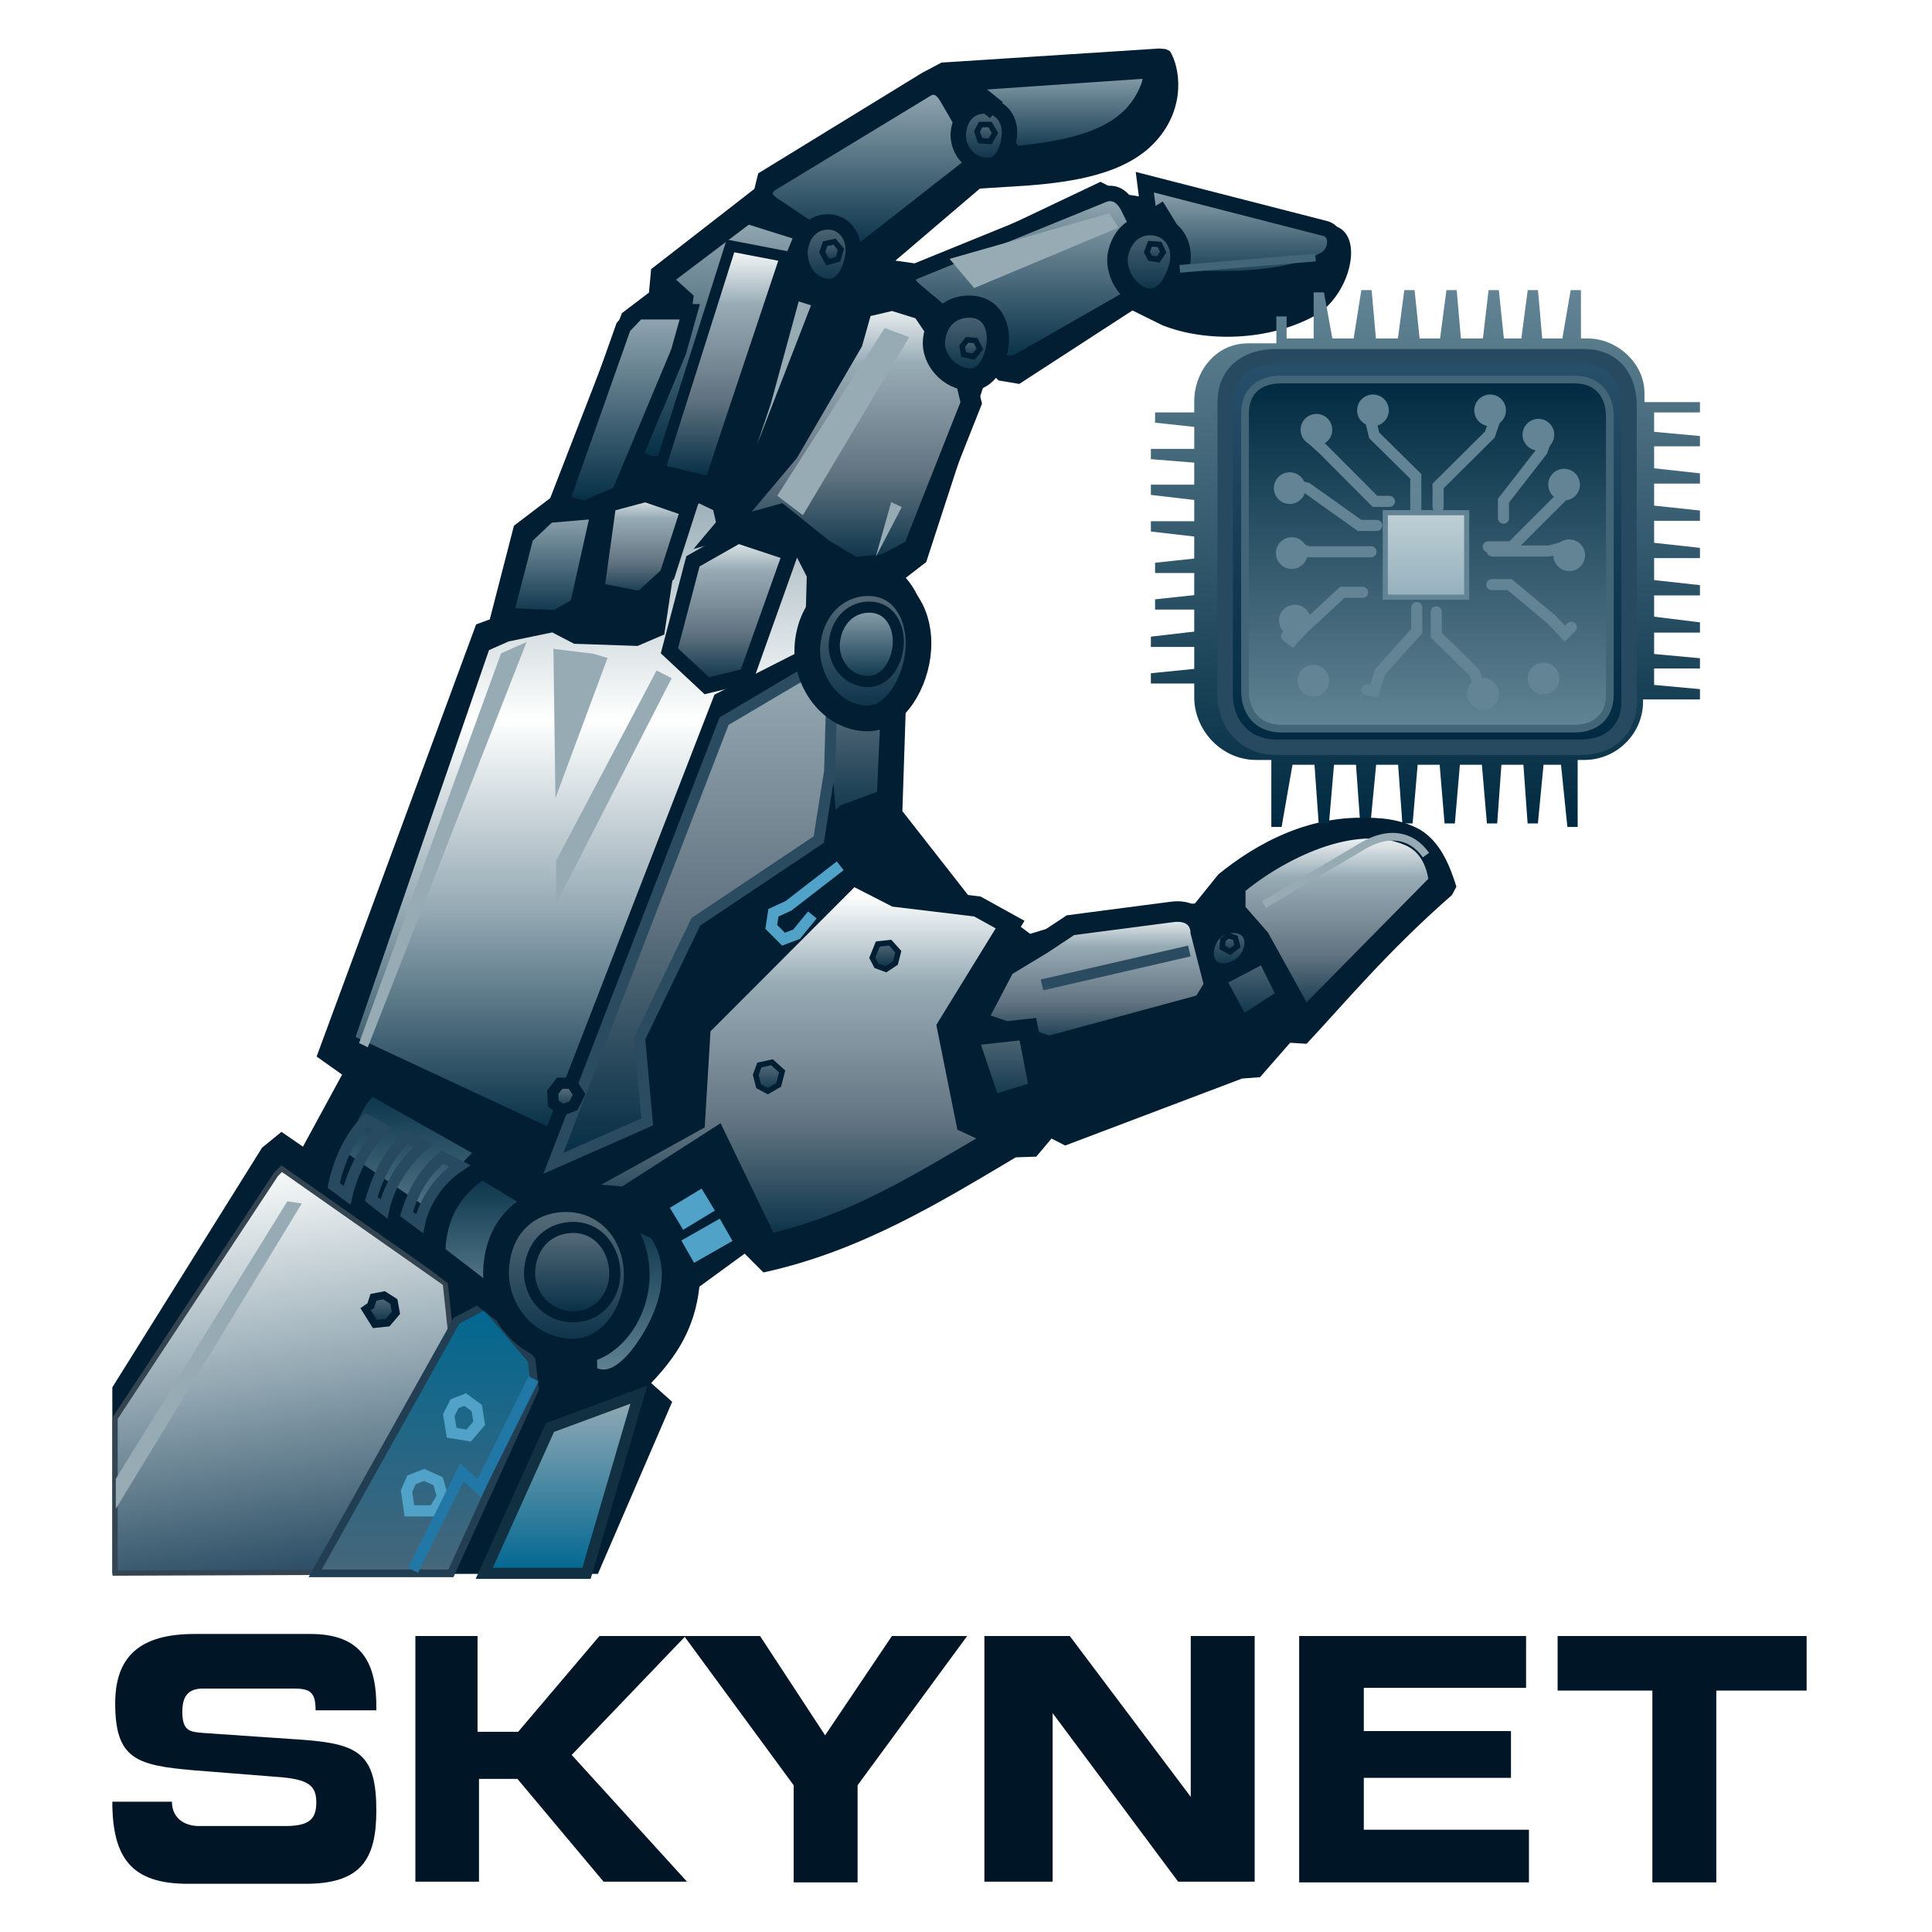
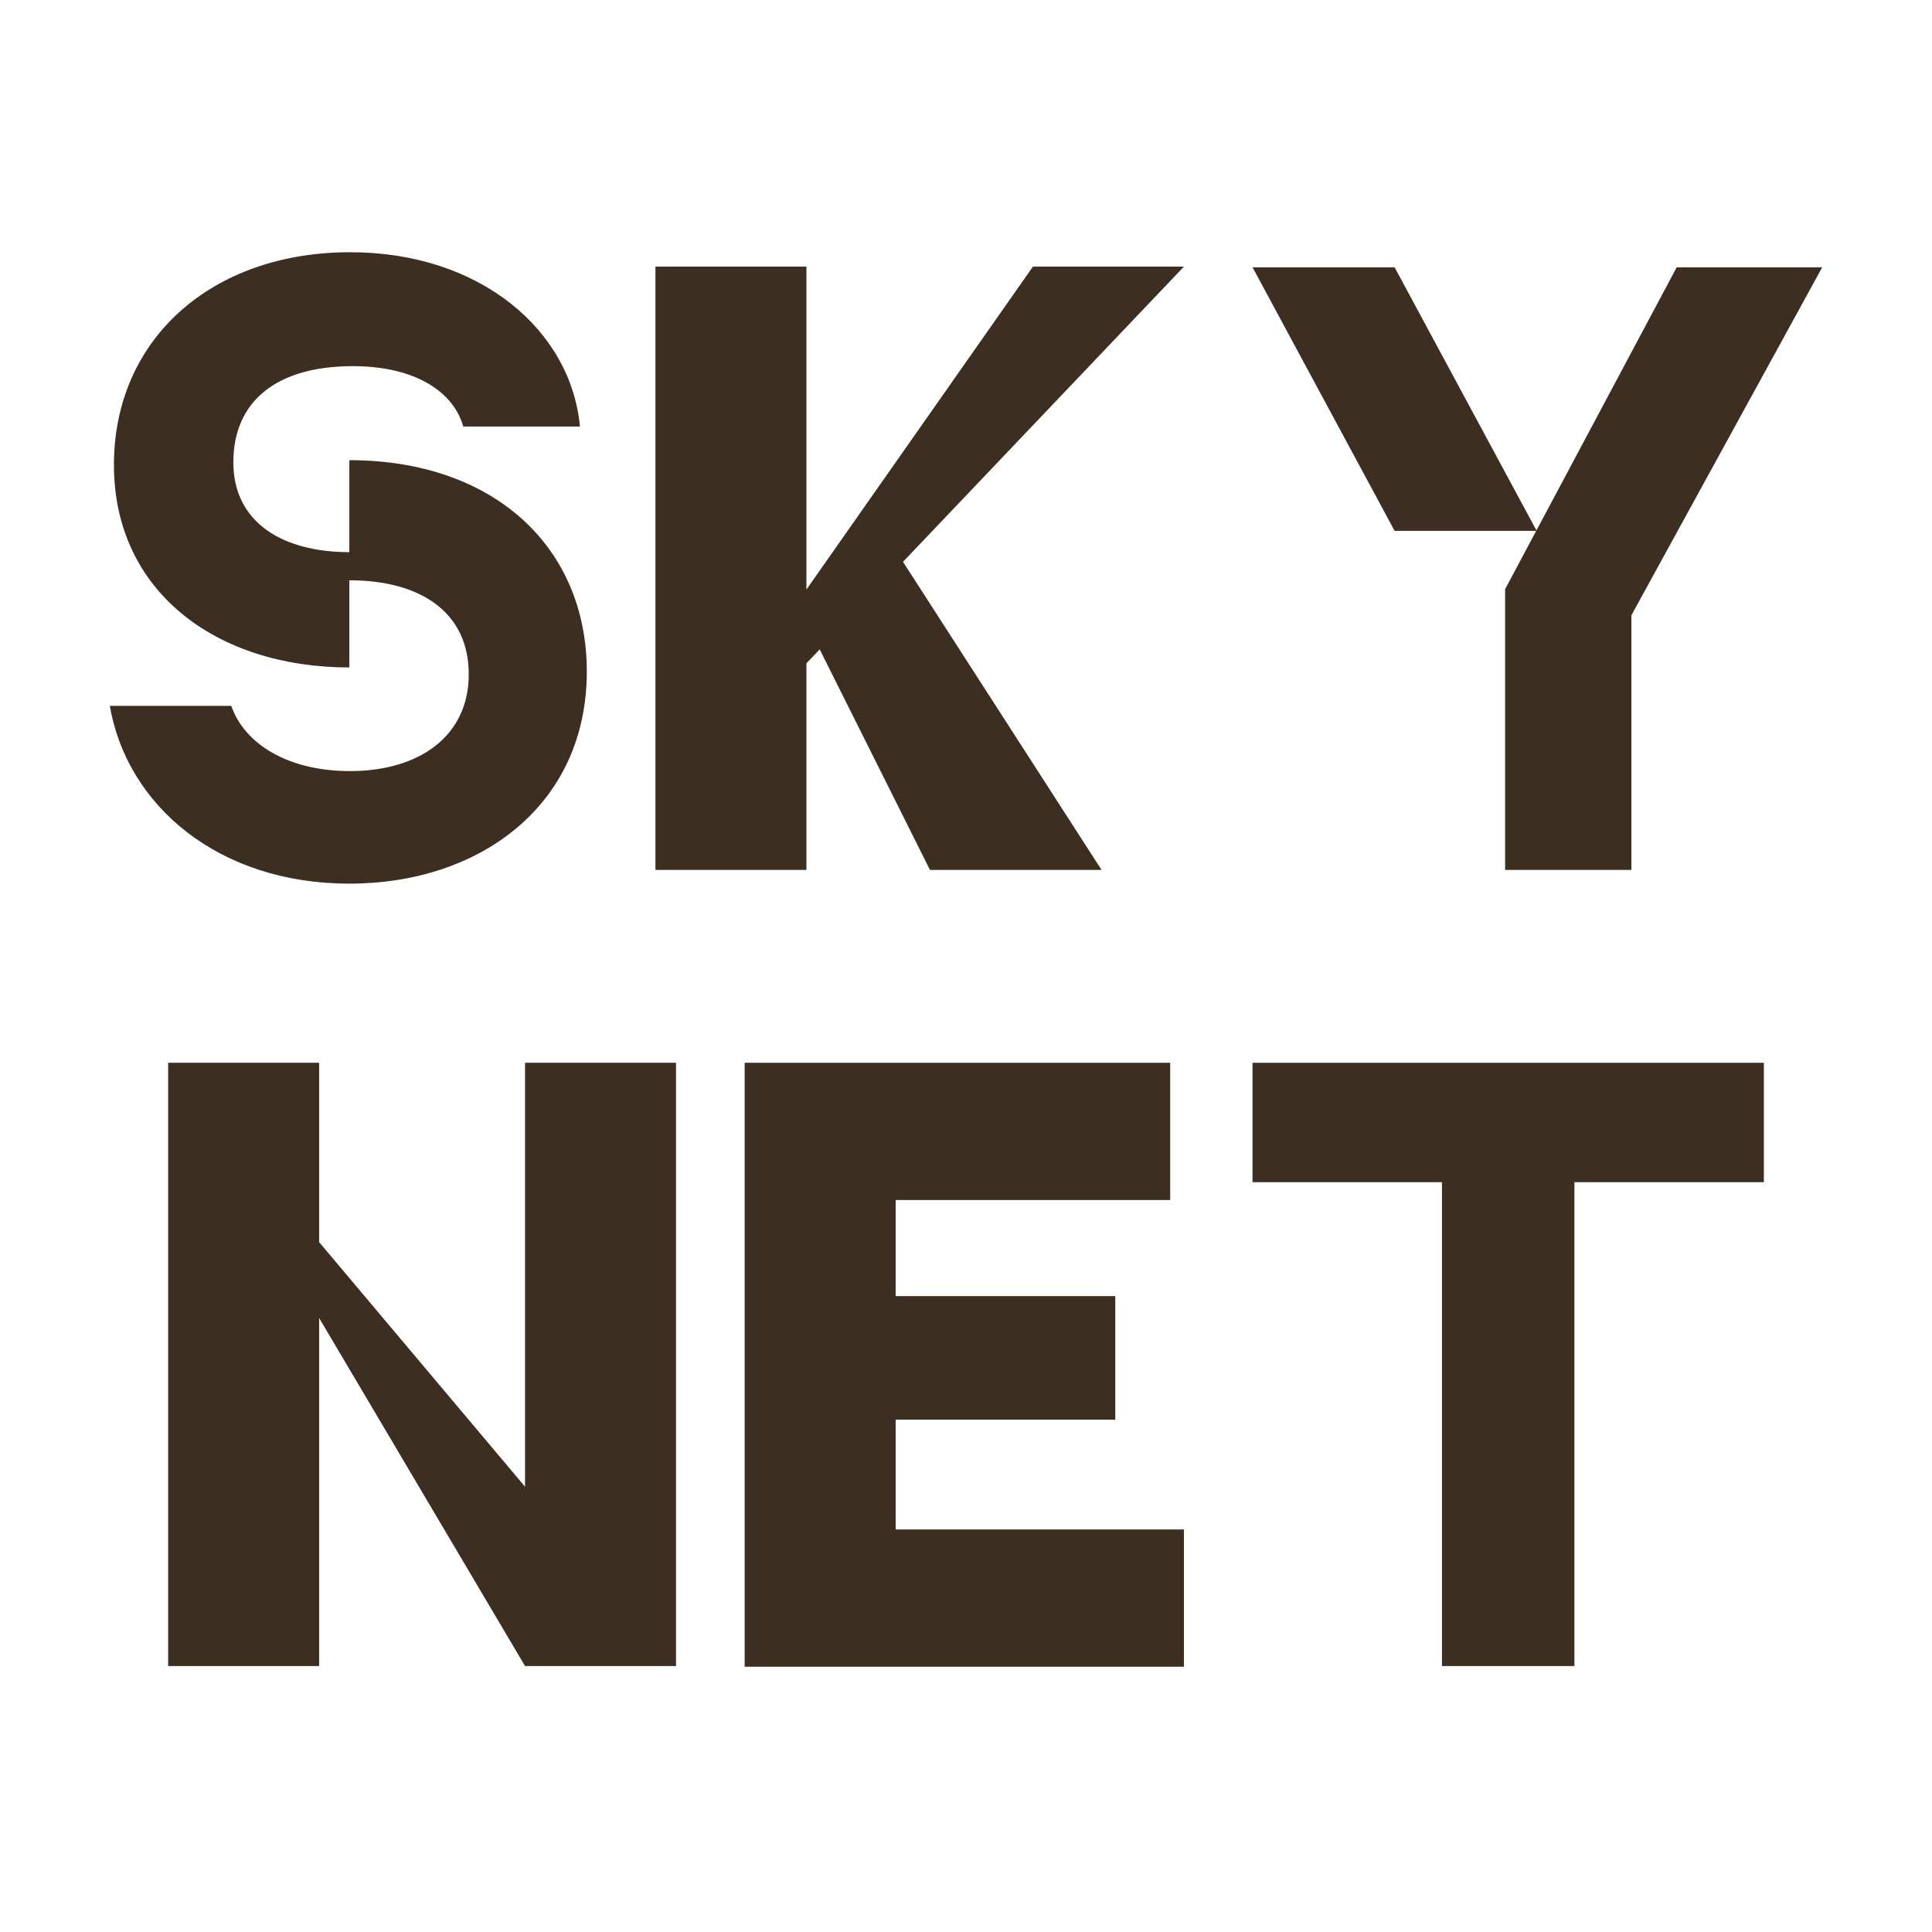
- <svg xmlns="http://www.w3.org/2000/svg" width="188" height="188" fill="none" viewBox="0 0 188 188">
-   <path fill="#011e32" d="m10.93 135 14.57-23.32 1.89-1.54 2.09 1.44 3.81-7.01-2.48-1.76 15.52-42.05 1.33-.49 2.35-9.11 3.53-2.69 6.98-18 2.63-2 .21-2.28 10.05-7.81.37-1.51L89.71 7.1l1.9-1.01 21.2-1.37.64.06.4.2c.97 1.57 1.59 5.43-1.32 8.7-2.9 3.27-8.09 4.02-12.46 4.37l-4.72.3-8.22 7.01 2.93.42 17.03-8.09 2.35 1.21 20.39 3.07c3.05.82 1.54 6.88-1.95 8.79-4.48 2.42-10.49 2.57-14.75.9l-2.93-1.45-11.02 7.15-2.02-.34-.95-1-6.08 18.67-1.99 1.54c1.67 1.85 3.17 5.89.81 10.93l-.81 1.76-.33 10.01 6.91 8.83 4.19 2.11 1.33 1 2.7-.82 1.67-.87 11.67-1.27 2.28-2.83c3.52-2.86 9.05-6.15 15.83-5.4 4.52.52 6.05 2.47 7.33 6.6l-.43.81c-6.38 5.59-10.56 10.66-14.15 14.48l-1.6-.1-2.93 3.35-1.74.13-17.22 6.52-1.33-.68-1.48 1.76-2 .07c-7.36 4.37-15.11 9.15-24.55 11.2l-1.83-1.83-4.4 3.21c-.45 4.1-2.25 6.81-4.7 9.38l2.05 1.83-7.23 16.74H10.93z" />
-   <path fill="url(#skynet__paint0_linear_290_5284)" d="M124.2 30.79v2.62h-2.76c-3.16 0-5.23 2.76-5.23 5.65v1.07h-3.81v1l3.81.41v2.14h-4.22v1l4.22.34v2.14h-4.22v1l4.22.49v2.07h-4.22v1l4.22.49v2.14l-3.81.41v1h3.81v2.15l-3.81.41v1h3.81v2.14l-4.22.49v1h4.22v2.14l-4.22.42v1h4.22v1.35c0 3.16 2.62 6.09 6.04 6.09h1.46v6.52h1l1.06-6.05h2.14l.41 5.71h1l.49-5.71h2.14l.41 5.71h1l.55-5.71h2.14l.41 5.71h1l.49-5.71h2.14l.48 5.71h1l.49-5.71h2.14l.49 5.71h1l.41-5.71h2.14l.41 5.71h1l.55-5.71h1.7l.62 6.05h1v-6.52h.62c3.3 0 5.74-2.69 5.74-5.62v-.27h5.54v-1l-4.46-.41v-1.6h4.46v-1l-4.46-.41v-2.08h4.46v-1l-4.46-.55v-2.07h4.46v-1l-4.46-.49v-2.14h4.46v-1l-4.46-.49v-2.14h4.46v-1l-4.46-.48v-2.14h4.46v-1l-4.46-.49v-2.14h4.46v-1l-4.46-.41v-1.89h4.46v-1h-5.4v-.88c0-2.93-2.69-5.31-5.49-5.31h-.69v-4.71h-1l-.81 4.71h-1.96l-.41-4.71h-1l-.62 4.71h-1.7l-.49-4.71h-1l-.55 4.71h-2.14l-.41-4.71h-1l-.62 4.71h-1.99l-.49-4.71h-1l-.62 4.71h-2.14l-.42-4.71h-1l-.75 4.71h-2.07l-.82-4.49h-1v4.49h-2.63v-2.15z" />
-   <path fill="url(#skynet__paint1_linear_290_5284)" stroke="#274a61" stroke-width="1.5" d="M124.2 34.71h29.92c3.13 0 4.4 2.32 4.4 4.73v28.87c0 2.8-2.03 4.4-4.6 4.4H124.2c-3.13 0-4.98-2.35-4.98-5.08v-28.5c0-2.66 1.85-4.42 4.98-4.42z" />
-   <path fill="url(#skynet__paint2_linear_290_5284)" stroke="#426577" stroke-width=".75" d="M124.7 36.93h28.5c2.42 0 3.45 1.69 3.45 3.58v27.11c0 2.21-1.54 3.28-3.39 3.28H124.7c-2.41 0-3.55-1.67-3.55-3.69V40.24c0-1.96 1.14-3.31 3.55-3.31z" />
-   <path fill="url(#skynet__paint3_linear_290_5284)" stroke="#628494" stroke-width=".5" d="M134.8 49.89h7.92v8.22h-7.92z" />
-   <path stroke="#628494" stroke-linecap="round" stroke-width="1.08" d="m134.1 40.13-.75.68.37 1.55 4.05 4v3.18m-9.87-7.79-.27.96 1.07.96 5.1 5.12h1.4m-10.1-.83.49-.81 1.61.35 5.1 3.63h1.67m-8.57 2.69.62-.62 1.27.49h6.12m-8.21 8.22.55.41 1.2-1.28 3.67-3.4h1.98m.4 9.48.71.12.56-1.83 3.59-4v-2.28m6.84-19.27.82.85-.55 1.58-5.03 5v2.05m9.76-7.72.89.81-.55 1.48-3.74 4.81v1.7m5.8-3.4.56.62-1 1.01-4.56 4.56h-2.28m7.98.75-.52-.75-1.53.41h-5.54m7.69 7.42-.62.62-1.34-1.41-4.04-3.36h-1.73M145 67.44l-.82.21-.71-2.21-3.71-3.63v-2.27" />
-   <circle cx="128.1" cy="41.82" r="1.542" fill="#628494" />
-   <circle cx="125.5" cy="47.5" r="1.542" fill="#628494" />
-   <circle cx="125.7" cy="53.82" r="1.542" fill="#628494" />
-   <circle cx="126" cy="60.39" r="1.542" fill="#628494" />
-   <circle cx="127.8" cy="66.24" r="1.542" fill="#628494" />
-   <circle cx="145" cy="39.93" r="1.542" fill="#628494" />
-   <circle cx="149.7" cy="42.3" r="1.542" fill="#628494" />
-   <circle cx="152.2" cy="47.16" r="1.542" fill="#628494" />
-   <circle cx="152.7" cy="54.03" r="1.542" fill="#628494" />
-   <circle cx="150.2" cy="66.03" r="1.542" fill="#628494" />
-   <circle cx="144.3" cy="67.51" r="1.542" fill="#628494" />
-   <circle cx="133.6" cy="39.93" r="1.542" fill="#628494" />
-   <path fill="url(#skynet__paint4_linear_290_5284)" stroke="#011e32" stroke-width="1.5" d="m111.4 17.73 17.49 4.49c1.4.3 1.27 2.36 0 3.04-3.32 1.83-8.82 2.1-14.22 1.69l-2.63-4.19z" />
-   <path fill="url(#skynet__paint5_linear_290_5284)" stroke="#011e32" stroke-width="2.5" d="m94.65 7.55 17.09-1.17c.71-.07.88.96.55 2.05-1.68 4.68-6.22 6.38-13.72 7.06l-4.53-5.37-.41-1.96z" />
-   <path fill="url(#skynet__paint6_linear_290_5284)" stroke="#011e32" stroke-width="1.5" d="M74.92 17.94 90.13 8.7c.84-.54 1.55-.06 2.04.81l2.55 4.38c.42.82.07 1.93-.75 2.59l-11.02 8.63-7.41-4.98c-1.35-.82-1.35-1.47-.62-2.19z" />
-   <path fill="url(#skynet__paint7_linear_290_5284)" stroke="#011e32" stroke-width="1.5" d="m89.16 26.37 18-7.33c1.13-.55 2.02 0 2.57 1.02l1.99 4c.62 1.27.55 3.55-.99 4.45l-11.41 6.53c-.96.62-2.09.28-3.04-.68l-7.26-6.13c-1.1-1-.96-1.41.14-1.86z" />
-   <path fill="url(#skynet__paint8_linear_290_5284)" stroke="#011e32" stroke-width="1.5" d="m64.61 27.16 8.11-6.13 5.41 1.7-7.47 18.19-1.67 4-5.77.21-2.28-1 5.5-13.07.27-2z" />
-   <path fill="url(#skynet__paint9_linear_290_5284)" stroke="#011e32" stroke-width="1.5" d="m54.61 48.92 6.05-17.11 1.4-1.47h5.06l-1.1 3.92-5.77 13.78-3.33 1.44z" />
-   <path fill="url(#skynet__paint10_linear_290_5284)" stroke="#011e32" stroke-width="1.5" d="m49.18 59.91 1.99-7.7 2.21-2.08 4.88-.41-2.05 9.18-2.09 1.21z" />
-   <path fill="url(#skynet__paint11_linear_290_5284)" stroke="#011e32" stroke-width="1.5" d="m33.57 101.6 13.41-38.89 2.28-1.01 4.59-.95 2.21 1.15 5.84.2 2.06-.88 1.67-11.17 2.28-1.96 2.14 1.03.89 3.88 6.78-.07 1.54 3-.21 7.67-8.93 4.53-16.48 42.49-19.32-9.02z" />
-   <path fill="url(#skynet__paint12_linear_290_5284)" stroke="#011e32" stroke-width="2.5" d="M32.54 112.9c.41-3.82 2.2-6.92 3.6-7.67l12.07 6.81c-2.86 1.89-4.47 4.48-5.15 8.04z" />
-   <path fill="url(#skynet__paint13_linear_290_5284)" stroke="#344551" stroke-width=".5" d="m11.2 138 15.66-23.73.55-.55 15.92 11.17.49 4.56-12.88 23.56-19.74.07z" />
-   <path fill="url(#skynet__paint14_linear_290_5284)" stroke="#223e52" stroke-width=".75" d="m30.67 153.1 13.76-24.59 2.76-1.47 4.53 5.3.34 2.83-8.18 17.93z" />
-   <path fill="url(#skynet__paint15_linear_290_5284)" stroke="#113143" stroke-width="1.08" d="m47.12 153.1 6.39-14.19 8.66-3.2-5.1 17.39z" />
-   <path fill="url(#skynet__paint16_linear_290_5284)" stroke="#011e32" stroke-width="2.5" d="m46.91 113.4 6.12 3.7-5.1 9.54-5.84-4.49c0-4.3 1.99-6.99 4.82-8.75z" />
-   <path fill="url(#skynet__paint17_linear_290_5284)" stroke="#011e32" stroke-width="2" d="M62.17 132.1c2.86-3.63 4.6-8.68 1.84-12.4l-4.66-2.28-2.62 3.82.41 12.54c1.47.89 3.07.68 5.03-1.68z" />
-   <path fill="url(#skynet__paint18_linear_290_5284)" stroke="#011e32" stroke-width="2" d="m55.14 116 12.47-6.9.55-9.18 14.79-14.81 4.18 2.14 7.98.96 3.18 1.76-6.12 9.95 1.87 9.31 3.12 1.45c-8.65 5.05-13.99 8.45-22.45 10.44l-5-10.37-8.92 5.73z" />
-   <path fill="url(#skynet__paint19_linear_290_5284)" stroke="#011e32" stroke-width="2" d="m101.4 91.86 2.76-1.83 9.8-1.28c1.8-.27 2.83.62 2.89 1.95l1.34 5.21-1.13 1.83-14.99 4.07-7.1-2.42 2.8-5.34z" />
-   <path fill="url(#skynet__paint20_linear_290_5284)" stroke="#011e32" stroke-width="2" d="M120.2 86.21c4.19-3.5 11.48-7.2 16.88-4.91 1.8.75 2.72 2.41 2.97 4.56l-13.14 13.33-4.35-7.87-2.36-2.69z" />
-   <path fill="url(#skynet__paint21_linear_290_5284)" stroke="#011e32" stroke-width="2" d="m70.32 51.6 6.39-7.59 6.24-10.7.96-3.4 2.93-.68 2.87.89 4.05 5.99.75 3.09-5.63 14.22-2.79 1.51-3 .28-3-1.79-4.18-3.36z" />
-   <path fill="url(#skynet__paint22_linear_290_5284)" stroke="#011e32" stroke-width="2" d="m79.26 66.86 3.06.41 4.47-.14-.48 10.63-3.99 1.48-1.8 1.83z" />
-   <path fill="url(#skynet__paint23_linear_290_5284)" stroke="#2b4c60" stroke-width="1.08" d="m53.85 113.2 9.13-4.03-.74-8.12 5.47-11.35 11.96-8 1.06-6.66.21-7.33-1.76-2.69-8.72 5.15z" />
-   <path fill="url(#skynet__paint24_linear_290_5284)" stroke="#011e32" stroke-width="1.5" d="m65.14 63.33 2.29-8.71 4.39-2.49 5.1 1.69-4.26 11.96-3.88.95z" />
-   <path fill="url(#skynet__paint25_linear_290_5284)" stroke="#011e32" stroke-width="1.5" d="m59.21 49.06 3.6-.96 4.18 1.44-2.06 6.4-2.56 2.35-4.32-.85z" />
-   <path fill="url(#skynet__paint26_linear_290_5284)" stroke="#011e32" stroke-width="1.08" d="m71.08 23.93 5.36 1.03-5.7 17.06-1.61 4.9-4.96-1.18z" />
-   <path fill="url(#skynet__paint27_linear_290_5284)" stroke="#011e32" stroke-width="1.5" d="M120 90.05c1.29 0 2.01.86 1.81 2.09-.25 1.47-1.75 2.58-3.23 2.31-1.12-.23-1.54-1.53-.92-2.93.41-.89 1.23-1.47 2.34-1.47z" />
-   <path fill="url(#skynet__paint28_linear_290_5284)" stroke="#011e32" stroke-width="2.5" d="M84.46 69.91c-3.7 0-6.19-3.85-5.88-7.19.34-3.76 3.03-6.04 6.02-5.97 3.46.07 4.97 3.36 4.76 6.39-.2 3.32-2.3 6.77-4.9 6.77z" />
-   <path fill="url(#skynet__paint29_linear_290_5284)" stroke="#011e32" stroke-width="1.08" d="M84.46 66.32c-2.07 0-3.45-1.96-3.27-3.8.22-2.21 1.76-3.49 3.48-3.44 1.96.05 2.84 1.88 2.74 3.64-.14 1.89-1.27 3.6-2.95 3.6z" />
-   <path fill="url(#skynet__paint30_linear_290_5284)" stroke="#011e32" stroke-width="2.16" d="M94.45 36.93c-2.07 0-3.77-2.02-3.56-3.86.24-2.21 1.85-3.3 3.56-3.23 1.96.07 2.78 1.74 2.64 3.5-.17 1.89-1.16 3.59-2.64 3.59z" />
-   <path fill="url(#skynet__paint31_linear_290_5284)" stroke="#011e32" stroke-width="1.5" d="M80.73 27.89c-1.99 0-3.01-2.02-2.87-3.56.2-1.83 1.47-2.79 2.8-2.73 1.61.07 2.5 1.54 2.36 3.01-.14 1.55-.96 3.28-2.29 3.28z" />
-   <path fill="url(#skynet__paint32_linear_290_5284)" stroke="#011e32" stroke-width="1.5" d="M96.14 16.1c-1.99 0-3.02-1.76-2.88-3.23.2-1.76 1.33-2.62 2.67-2.55 1.6.07 2.43 1.41 2.29 2.89-.14 1.4-.75 2.89-2.08 2.89z" />
-   <path fill="url(#skynet__paint33_linear_290_5284)" stroke="#011e32" stroke-width="2" d="M111.6 29.03c-1.99-.35-3.19-2.73-2.78-4.42.52-2.12 2.1-2.94 3.7-2.66 1.89.37 2.71 2.26 2.22 4.01-.45 1.65-1.48 3.37-3.14 3.07z" />
-   <path fill="url(#skynet__paint34_linear_290_5284)" stroke="#011e32" stroke-width="1.08" d="m53.78 106.3.07 1.1.89.61 1.06-.41.55-1.1-.72-1.09h-1.17z" />
-   <path fill="url(#skynet__paint35_linear_290_5284)" stroke="#011e32" stroke-width=".54" d="m84.88 93.2.41.78.92.34.92-.61.28-1.1-.79-.88-1.2.13z" />
-   <path fill="url(#skynet__paint36_linear_290_5284)" stroke="#011e32" stroke-width=".54" d="m73.54 104.6.28 1.1.89.48 1.06-.61.34-1.31-.99-.89-1.23.27z" />
-   <path fill="url(#skynet__paint37_linear_290_5284)" stroke="#011e32" stroke-width="2.5" d="M55.14 131.5c-4.72-.48-7.07-4.68-6.86-8.09.27-4.31 3.24-6.72 6.8-6.72 4.05 0 6.88 3.3 6.88 7.4 0 3.69-2.69 7.82-6.82 7.41z" />
-   <path fill="url(#skynet__paint38_linear_290_5284)" stroke="#011e32" stroke-width="1.08" d="M55.22 128.1c-2.55-.34-3.88-2.66-3.67-4.63.27-2.62 2.1-4.03 4.22-4.03 2.49 0 4.06 2.14 4.06 4.52 0 2.21-1.77 4.49-4.61 4.14z" />
-   <path fill="url(#skynet__paint39_linear_290_5284)" stroke="#011e32" stroke-width=".75" d="m35.58 127.4.49-.34.27-.82 1.03-.2.96.61.2 1.1-.82.96-1.23.13z" />
-   <path stroke="#51a2c9" stroke-width="1.08" d="m39.56 145.1.48-1.1 1.23-.48 1.37.62.42 1.47-.83 1.41h-2.39zm4.11-7.4.56-1.1 1.03-.41 1.13.82.24 1.48-1.02 1.2-1.66-.27zm35.38-48.67-1.54 1.88-1.27.48-1.19-1.2.21-1.37 1.47-.68 5.03-3.89" />
-   <path stroke="#51a2c9" stroke-width="2.5" d="m65.83 118.6 3.09-1.87m-2 5.07 3.74-2.13" />
-   <path fill="url(#skynet__paint40_linear_290_5284)" stroke="#011e32" stroke-width="2" d="m94.11 100.8 5.91-.65 1.17 6-4.78 1.48z" />
-   <path fill="url(#skynet__paint41_linear_290_5284)" stroke="#011e32" stroke-width="1.5" d="m118.5 95.3 4.53-2.38 1.99 4-4.18 2.69z" />
-   <path stroke="#2b4c60" stroke-width="1.08" d="m101.4 95.84 14.33-3.3" />
-   <path stroke="#97abb5" stroke-width=".75" d="m123 88.01 9.66-5.72c2.35-1.37 4.63-1.16 6.1.92" />
-   <path fill="url(#skynet__paint42_linear_290_5284)" stroke="#011e32" stroke-width=".54" d="m111.6 24.54.31.58.79.14.49-.72-.35-.75-.93-.07z" />
-   <path fill="url(#skynet__paint43_linear_290_5284)" stroke="#011e32" stroke-width=".54" d="m93.63 33.68.48-.61.82.07.42.82-.62.75-.96-.21z" />
-   <path fill="url(#skynet__paint44_linear_290_5284)" stroke="#011e32" stroke-width=".54" d="m80.01 24.54.28-.82.92-.2.62.75-.28.96-1.02.28z" />
-   <path fill="url(#skynet__paint45_linear_290_5284)" stroke="#011e32" stroke-width=".54" d="m95.07 12.8.35-.68h.92l.48.82-.48.82-.96-.07z" />
-   <path fill="url(#skynet__paint46_linear_290_5284)" stroke="#011e32" stroke-width=".54" d="m119 91.45.49-.41.72.21.2.82-.72.54-.75-.41z" />
-   <path stroke="#2178a6" stroke-width="1.08" d="m40.19 152.8 4.75-9.54 1.69 1.54 5.29-10.63" />
-   <path fill="#97abb5" d="m11.27 143.9 16.69-27 1.41.21-18.1 29.71z" />
-   <path stroke="#274a61" stroke-width="1.08" d="m35.66 109 1.57.82a14.6 14.6 0 0 0-3.46 6.49l-1.3-.96c.55-2.69 1.82-5.04 3.19-6.35zm3.9 1.6 1.67.85c-2.14 1.77-3.45 4.22-3.87 6.18l-1.23-.96c.72-2.56 1.92-4.52 3.43-6.07zm3.5 2 1.67.85c-2.15 1.41-3.49 3.66-3.91 5.62l-1.26-.94c.75-2.56 1.95-4.26 3.5-5.53z" />
-   <path fill="#97abb5" d="m34.94 101.5 13.82-37.93 2.48-1.09-15.45 39.43zm18.91-38.36 3.86.47 1.41.41-5.07 13.64zm.27 20.62 9.77-18.52 1.47.75-11.24 21.96zm20.87-44.42 2.73-10.01 1.2.38-5.24 13.51zm.64 8.9 10.46-16.32 2.38.89-10.34 17.32zm9.58 5.97 1.51-5.35 1.03.48z" />
-   <path stroke="#011e32" stroke-width="2" d="m86.65 28.51 2.17 1.13m1.39-.1 1.67 1.59M73.54 20.75l3.29.92M93.77 8.16l3.19 2.56m15.34 9.41 1.45 2.36" />
-   <path stroke="#426577" stroke-width=".75" d="m114.8 26.16 13.21-1.1" />
-   <path fill="#97abb5" d="m92.4 25.19 15.55-4.44.89 1.4-14.05 5.88z" />
-   <path fill="#001526" d="M30.22 159c4.99 0 6.48 2.81 6.4 7.43h-5.91c0-1.84-.58-2.12-2.2-2.12h-8.72c-1.3 0-2.05.55-2.05 2.25 0 1.9.75 1.97 2.02 2.07l9.89.68c5.26.41 6.97 1.4 6.97 6.87 0 4.78-1.51 7.13-6.9 7.13H18.29c-5.37 0-7.36-2.38-7.36-7.99h5.8c0 1.55 1.16 2.37 2.64 2.37h8.35c2.21 0 3.06-.55 3.06-2.28 0-1.54-.62-2.23-3.41-2.47l-8.56-.68c-5.54-.48-7.6-1.1-7.6-6.5 0-4.5 2.32-6.76 7.71-6.76zm16.25.2v9.32h3.95l7.91-9.32h8.38l-11.08 11.57 11.22 12.33h-8.12l-8.38-10h-3.74v10h-6.19v-23.9z" />
-   <path fill="#001526" d="m73.96 159.2 6.33 9.66 6.5-9.66h7.32l-10.66 14.52v9.45h-6.22v-9.45L66.57 159.2zm30.14 0 11.77 15.65V159.2h6.22v23.9h-7.45l-12.21-16.4v16.4h-6.64v-23.9zm44.4 0v5.04h-15.79v4.21h14.32V173h-14.32v5.05h16.07v5.12h-22.36V159.2zm27.3 0v5.31h-8.79v18.66h-6.22v-18.66h-9.22v-5.31z" />
-   <defs>
-     <linearGradient id="skynet__paint0_linear_290_5284" x1="138.7" x2="138.7" y1="28.23" y2="80.47" gradientUnits="userSpaceOnUse">
-       <stop offset="0" stop-color="#628494" />
-       <stop offset="1" stop-color="#002a41" />
-     </linearGradient>
-     <linearGradient id="skynet__paint1_linear_290_5284" x1="138.8" x2="138.8" y1="34.71" y2="72.71" gradientUnits="userSpaceOnUse">
-       <stop offset="0" stop-color="#29506a" />
-       <stop offset="1" stop-color="#002a41" />
-     </linearGradient>
-     <linearGradient id="skynet__paint2_linear_290_5284" x1="138.9" x2="138.9" y1="36.93" y2="70.9" gradientUnits="userSpaceOnUse">
-       <stop offset="0" stop-color="#002a41" />
-       <stop offset="1" stop-color="#628494" />
-     </linearGradient>
-     <linearGradient id="skynet__paint3_linear_290_5284" x1="138.7" x2="138.7" y1="49.62" y2="58.39" gradientUnits="userSpaceOnUse">
-       <stop offset="0" stop-color="#c1d0d6" />
-       <stop offset="1" stop-color="#93b0bc" />
-     </linearGradient>
-     <linearGradient id="skynet__paint4_linear_290_5284" x1="120" x2="120" y1="17.73" y2="28.62" gradientUnits="userSpaceOnUse">
-       <stop offset="0" stop-color="#97abb5" />
-       <stop offset="1" stop-color="#002a41" />
-     </linearGradient>
-     <linearGradient id="skynet__paint5_linear_290_5284" x1="102.9" x2="102.9" y1="6.293" y2="15.73" gradientUnits="userSpaceOnUse">
-       <stop offset="0" stop-color="#97abb5" />
-       <stop offset="1" stop-color="#002a41" />
-     </linearGradient>
-     <linearGradient id="skynet__paint6_linear_290_5284" x1="84.6" x2="84.6" y1="8.227" y2="25.12" gradientUnits="userSpaceOnUse">
-       <stop offset="0" stop-color="#97abb5" />
-       <stop offset="1" stop-color="#002a41" />
-     </linearGradient>
-     <linearGradient id="skynet__paint7_linear_290_5284" x1="100.6" x2="100.6" y1="18.7" y2="35.62" gradientUnits="userSpaceOnUse">
-       <stop offset="0" stop-color="#97abb5" />
-       <stop offset="1" stop-color="#002a41" />
-     </linearGradient>
-     <linearGradient id="skynet__paint8_linear_290_5284" x1="70.62" x2="70.62" y1="20.55" y2="45.4" gradientUnits="userSpaceOnUse">
-       <stop offset="0" stop-color="#97abb5" />
-       <stop offset="1" stop-color="#002a41" />
-     </linearGradient>
-     <linearGradient id="skynet__paint9_linear_290_5284" x1="60.94" x2="60.94" y1="30.07" y2="49.48" gradientUnits="userSpaceOnUse">
-       <stop offset="0" stop-color="#97abb5" />
-       <stop offset="1" stop-color="#002a41" />
-     </linearGradient>
-     <linearGradient id="skynet__paint10_linear_290_5284" x1="53.73" x2="53.73" y1="49.48" y2="60.76" gradientUnits="userSpaceOnUse">
-       <stop offset="0" stop-color="#97abb5" />
-       <stop offset="1" stop-color="#002a41" />
-     </linearGradient>
-     <linearGradient id="skynet__paint11_linear_290_5284" x1="56.73" x2="56.73" y1="47.57" y2="111.1" gradientUnits="userSpaceOnUse">
-       <stop offset="0" stop-color="#97abb5" />
-       <stop offset=".354" stop-color="#fefffe" />
-       <stop offset=".641" stop-color="#97abb5" />
-       <stop offset="1" stop-color="#002a41" />
-     </linearGradient>
-     <linearGradient id="skynet__paint12_linear_290_5284" x1="39.77" x2="39.77" y1="104.7" y2="120.4" gradientUnits="userSpaceOnUse">
-       <stop offset="0" stop-color="#002a41" />
-       <stop offset="1" stop-color="#628494" />
-     </linearGradient>
-     <linearGradient id="skynet__paint13_linear_290_5284" x1="21.87" x2="28.02" y1="113.3" y2="154.1" gradientUnits="userSpaceOnUse">
-       <stop offset="0" stop-color="#fefffe" />
-       <stop offset=".495" stop-color="#97abb5" />
-       <stop offset="1" stop-color="#274a61" />
-     </linearGradient>
-     <linearGradient id="skynet__paint14_linear_290_5284" x1="41.27" x2="41.27" y1="126.8" y2="153.2" gradientUnits="userSpaceOnUse">
-       <stop offset="0" stop-color="#006791" />
-       <stop offset="1" stop-color="#47667a" />
-     </linearGradient>
-     <linearGradient id="skynet__paint15_linear_290_5284" x1="54.64" x2="54.64" y1="135.7" y2="153.1" gradientUnits="userSpaceOnUse">
-       <stop offset="0" stop-color="#97abb5" />
-       <stop offset="1" stop-color="#006791" />
-     </linearGradient>
-     <linearGradient id="skynet__paint16_linear_290_5284" x1="46.43" x2="46.43" y1="112.9" y2="127.1" gradientUnits="userSpaceOnUse">
-       <stop offset="0" stop-color="#002a41" />
-       <stop offset="1" stop-color="#628494" />
-     </linearGradient>
-     <linearGradient id="skynet__paint17_linear_290_5284" x1="59.66" x2="59.66" y1="116.9" y2="133.8" gradientUnits="userSpaceOnUse">
-       <stop offset="0" stop-color="#002a41" />
-       <stop offset="1" stop-color="#628494" />
-     </linearGradient>
-     <linearGradient id="skynet__paint18_linear_290_5284" x1="76.67" x2="76.67" y1="87.05" y2="121.7" gradientUnits="userSpaceOnUse">
-       <stop offset="0" stop-color="#fefffe" />
-       <stop offset=".25" stop-color="#97abb5" />
-       <stop offset=".641" stop-color="#627481" />
-       <stop offset="1" stop-color="#002a41" />
-     </linearGradient>
-     <linearGradient id="skynet__paint19_linear_290_5284" x1="106.6" x2="106.6" y1="88.62" y2="102.5" gradientUnits="userSpaceOnUse">
-       <stop offset="0" stop-color="#fefffe" />
-       <stop offset=".25" stop-color="#97abb5" />
-       <stop offset=".641" stop-color="#627481" />
-       <stop offset="1" stop-color="#002a41" />
-     </linearGradient>
-     <linearGradient id="skynet__paint20_linear_290_5284" x1="129.7" x2="129.7" y1="80.74" y2="99.67" gradientUnits="userSpaceOnUse">
-       <stop offset="0" stop-color="#fefffe" />
-       <stop offset=".25" stop-color="#97abb5" />
-       <stop offset=".641" stop-color="#627481" />
-       <stop offset="1" stop-color="#002a41" />
-     </linearGradient>
-     <linearGradient id="skynet__paint21_linear_290_5284" x1="82.95" x2="82.95" y1="28.71" y2="55.77" gradientUnits="userSpaceOnUse">
-       <stop offset="0" stop-color="#fefffe" />
-       <stop offset=".25" stop-color="#97abb5" />
-       <stop offset=".641" stop-color="#627481" />
-       <stop offset="1" stop-color="#002a41" />
-     </linearGradient>
-     <linearGradient id="skynet__paint22_linear_290_5284" x1="83.42" x2="83.42" y1="66.73" y2="82.12" gradientUnits="userSpaceOnUse">
-       <stop offset="0" stop-color="#627481" />
-       <stop offset="1" stop-color="#002a41" />
-     </linearGradient>
-     <linearGradient id="skynet__paint23_linear_290_5284" x1="66.85" x2="66.85" y1="64.54" y2="113.8" gradientUnits="userSpaceOnUse">
-       <stop offset="0" stop-color="#97abb5" />
-       <stop offset=".495" stop-color="#627481" />
-       <stop offset="1" stop-color="#002a41" />
-     </linearGradient>
-     <linearGradient id="skynet__paint24_linear_290_5284" x1="71.75" x2="71.75" y1="51.6" y2="67.13" gradientUnits="userSpaceOnUse">
-       <stop offset="0" stop-color="#fefffe" />
-       <stop offset=".25" stop-color="#97abb5" />
-       <stop offset=".641" stop-color="#627481" />
-       <stop offset="1" stop-color="#002a41" />
-     </linearGradient>
-     <linearGradient id="skynet__paint25_linear_290_5284" x1="62.6" x2="62.6" y1="47.7" y2="58.64" gradientUnits="userSpaceOnUse">
-       <stop offset="0" stop-color="#fefffe" />
-       <stop offset=".25" stop-color="#97abb5" />
-       <stop offset=".641" stop-color="#627481" />
-       <stop offset="1" stop-color="#002a41" />
-     </linearGradient>
-     <linearGradient id="skynet__paint26_linear_290_5284" x1="70.45" x2="70.45" y1="23.93" y2="46.91" gradientUnits="userSpaceOnUse">
-       <stop offset="0" stop-color="#fefffe" />
-       <stop offset=".25" stop-color="#97abb5" />
-       <stop offset=".641" stop-color="#627481" />
-       <stop offset="1" stop-color="#002a41" />
-     </linearGradient>
-     <linearGradient id="skynet__paint27_linear_290_5284" x1="119.7" x2="119.7" y1="89.44" y2="94.76" gradientUnits="userSpaceOnUse">
-       <stop offset="0" stop-color="#627481" />
-       <stop offset="1" stop-color="#002a41" />
-     </linearGradient>
-     <linearGradient id="skynet__paint28_linear_290_5284" x1="83.91" x2="83.91" y1="55.7" y2="70.98" gradientUnits="userSpaceOnUse">
-       <stop offset="0" stop-color="#627481" />
-       <stop offset="1" stop-color="#002a41" />
-     </linearGradient>
-     <linearGradient id="skynet__paint29_linear_290_5284" x1="83.75" x2="83.75" y1="58.54" y2="66.86" gradientUnits="userSpaceOnUse">
-       <stop offset="0" stop-color="#97abb5" />
-       <stop offset="1" stop-color="#002a41" />
-     </linearGradient>
-     <linearGradient id="skynet__paint30_linear_290_5284" x1="94.11" x2="94.11" y1="28.61" y2="37.38" gradientUnits="userSpaceOnUse">
-       <stop offset="0" stop-color="#627481" />
-       <stop offset="1" stop-color="#002a41" />
-     </linearGradient>
-     <linearGradient id="skynet__paint31_linear_290_5284" x1="80.26" x2="80.26" y1="20.55" y2="28.44" gradientUnits="userSpaceOnUse">
-       <stop offset="0" stop-color="#627481" />
-       <stop offset="1" stop-color="#002a41" />
-     </linearGradient>
-     <linearGradient id="skynet__paint32_linear_290_5284" x1="95.72" x2="95.72" y1="9.316" y2="16.64" gradientUnits="userSpaceOnUse">
-       <stop offset="0" stop-color="#627481" />
-       <stop offset="1" stop-color="#002a41" />
-     </linearGradient>
-     <linearGradient id="skynet__paint33_linear_290_5284" x1="111.8" x2="111.8" y1="20.55" y2="29.57" gradientUnits="userSpaceOnUse">
-       <stop offset="0" stop-color="#627481" />
-       <stop offset="1" stop-color="#002a41" />
-     </linearGradient>
-     <linearGradient id="skynet__paint34_linear_290_5284" x1="54.17" x2="54.17" y1="105.7" y2="108.3" gradientUnits="userSpaceOnUse">
-       <stop offset="0" stop-color="#627481" />
-       <stop offset="1" stop-color="#002a41" />
-     </linearGradient>
-     <linearGradient id="skynet__paint35_linear_290_5284" x1="85.97" x2="85.97" y1="91.24" y2="94.54" gradientUnits="userSpaceOnUse">
-       <stop offset="0" stop-color="#627481" />
-       <stop offset="1" stop-color="#002a41" />
-     </linearGradient>
-     <linearGradient id="skynet__paint36_linear_290_5284" x1="74.87" x2="74.87" y1="103.1" y2="106.8" gradientUnits="userSpaceOnUse">
-       <stop offset="0" stop-color="#627481" />
-       <stop offset="1" stop-color="#002a41" />
-     </linearGradient>
-     <linearGradient id="skynet__paint37_linear_290_5284" x1="55.14" x2="55.14" y1="115.6" y2="132.9" gradientUnits="userSpaceOnUse">
-       <stop offset="0" stop-color="#627481" />
-       <stop offset="1" stop-color="#002a41" />
-     </linearGradient>
-     <linearGradient id="skynet__paint38_linear_290_5284" x1="55.22" x2="55.22" y1="118.5" y2="128.6" gradientUnits="userSpaceOnUse">
-       <stop offset="0" stop-color="#627481" />
-       <stop offset="1" stop-color="#002a41" />
-     </linearGradient>
-     <linearGradient id="skynet__paint39_linear_290_5284" x1="37.05" x2="37.05" y1="125.8" y2="129.1" gradientUnits="userSpaceOnUse">
-       <stop offset="0" stop-color="#627481" />
-       <stop offset="1" stop-color="#002a41" />
-     </linearGradient>
-     <linearGradient id="skynet__paint40_linear_290_5284" x1="97.51" x2="97.51" y1="99.05" y2="108.5" gradientUnits="userSpaceOnUse">
-       <stop offset="0" stop-color="#627481" />
-       <stop offset="1" stop-color="#002a41" />
-     </linearGradient>
-     <linearGradient id="skynet__paint41_linear_290_5284" x1="121.8" x2="121.8" y1="92.07" y2="100.1" gradientUnits="userSpaceOnUse">
-       <stop offset="0" stop-color="#627481" />
-       <stop offset="1" stop-color="#002a41" />
-     </linearGradient>
-     <linearGradient id="skynet__paint42_linear_290_5284" x1="112.4" x2="112.4" y1="23.29" y2="25.8" gradientUnits="userSpaceOnUse">
-       <stop offset="0" stop-color="#627481" />
-       <stop offset="1" stop-color="#002a41" />
-     </linearGradient>
-     <linearGradient id="skynet__paint43_linear_290_5284" x1="94.48" x2="94.48" y1="32.62" y2="35.31" gradientUnits="userSpaceOnUse">
-       <stop offset="0" stop-color="#627481" />
-       <stop offset="1" stop-color="#002a41" />
-     </linearGradient>
-     <linearGradient id="skynet__paint44_linear_290_5284" x1="80.91" x2="80.91" y1="22.91" y2="25.96" gradientUnits="userSpaceOnUse">
-       <stop offset="0" stop-color="#627481" />
-       <stop offset="1" stop-color="#002a41" />
-     </linearGradient>
-     <linearGradient id="skynet__paint45_linear_290_5284" x1="95.85" x2="95.85" y1="11.66" y2="14.88" gradientUnits="userSpaceOnUse">
-       <stop offset="0" stop-color="#627481" />
-       <stop offset="1" stop-color="#002a41" />
-     </linearGradient>
-     <linearGradient id="skynet__paint46_linear_290_5284" x1="119.7" x2="119.7" y1="90.54" y2="93.12" gradientUnits="userSpaceOnUse">
-       <stop offset="0" stop-color="#627481" />
-       <stop offset="1" stop-color="#002a41" />
-     </linearGradient>
-   </defs>
+ <svg xmlns="http://www.w3.org/2000/svg" viewBox="-16 -36.75 281.5 281.5">
+   <style>
+     path { fill: #3D2E22; }
+     @media (prefers-color-scheme: dark) { path { fill: #FAF8F5; } }
+   </style>
+   <g>
+     <path d="M34.9,92C54,92,69.5,80.5,69.5,61.1C69.5,43,56,30.3,34.9,30.3v13.4c-9.7,0-16.9-4.3-16.9-13.1 c0-8.8,6.2-14,17.4-14c9.2,0,14.7,3.8,16.1,8.8h17C67.2,11.4,54,0,35,0C14.9,0,0.6,12.6,0.6,31c0,18.4,14.9,29.5,34.3,29.5V47.8 c10.3,0,17.4,4.6,17.4,13.7c0,9-7.2,14.1-17.3,14.1c-9.1,0-15.4-4-17.3-9.5H0C2.5,80.6,15.8,92,34.9,92z" />
+     <g transform="translate(79.5,0)">
+       <path d="M 0 2.1 h 22 v 87.9 h -22 Z M 20 52 L 55 2.1 h 22 L 20 62 Z M 36 45 L 65 90 h -25 L 20 50 Z" />
+     </g>
+     <g transform="translate(166.5,0)">
+       <path d="M36.8,90 h18.4 V52.9 L83,2.2 h-21.2 l-25,46.9 V90 z M20.7,40.6 h20.7 L20.7,2.2 h-20.7 L20.7,40.6 z" />
+     </g>
+   </g>
+   <g transform="translate(0,116)">
+     <g transform="translate(8.5,0)">
+       <path d="M 0 2.1 h 22 v 87.9 h -22 Z M 52 2.1 h 22 v 87.9 h -22 Z M 0 2.1 l 74 87.9 h -22 l -52 -87.9 Z" />
+     </g>
+     <g transform="translate(92.5,0)">
+       <path d="M 0 2.1 h 62 v 20 h -40 v 14 h 32 v 18 h -32 v 16 h 42 v 20 h -64 Z" />
+     </g>
+     <g transform="translate(166.5,0)">
+       <path d="M27.6,90 L46.9,90 L46.9,19.5 L74.5,19.5 L74.5,2.1 L0,2.1 L0,19.5 L27.6,19.5 Z" />
+     </g>
+   </g>
</svg>
